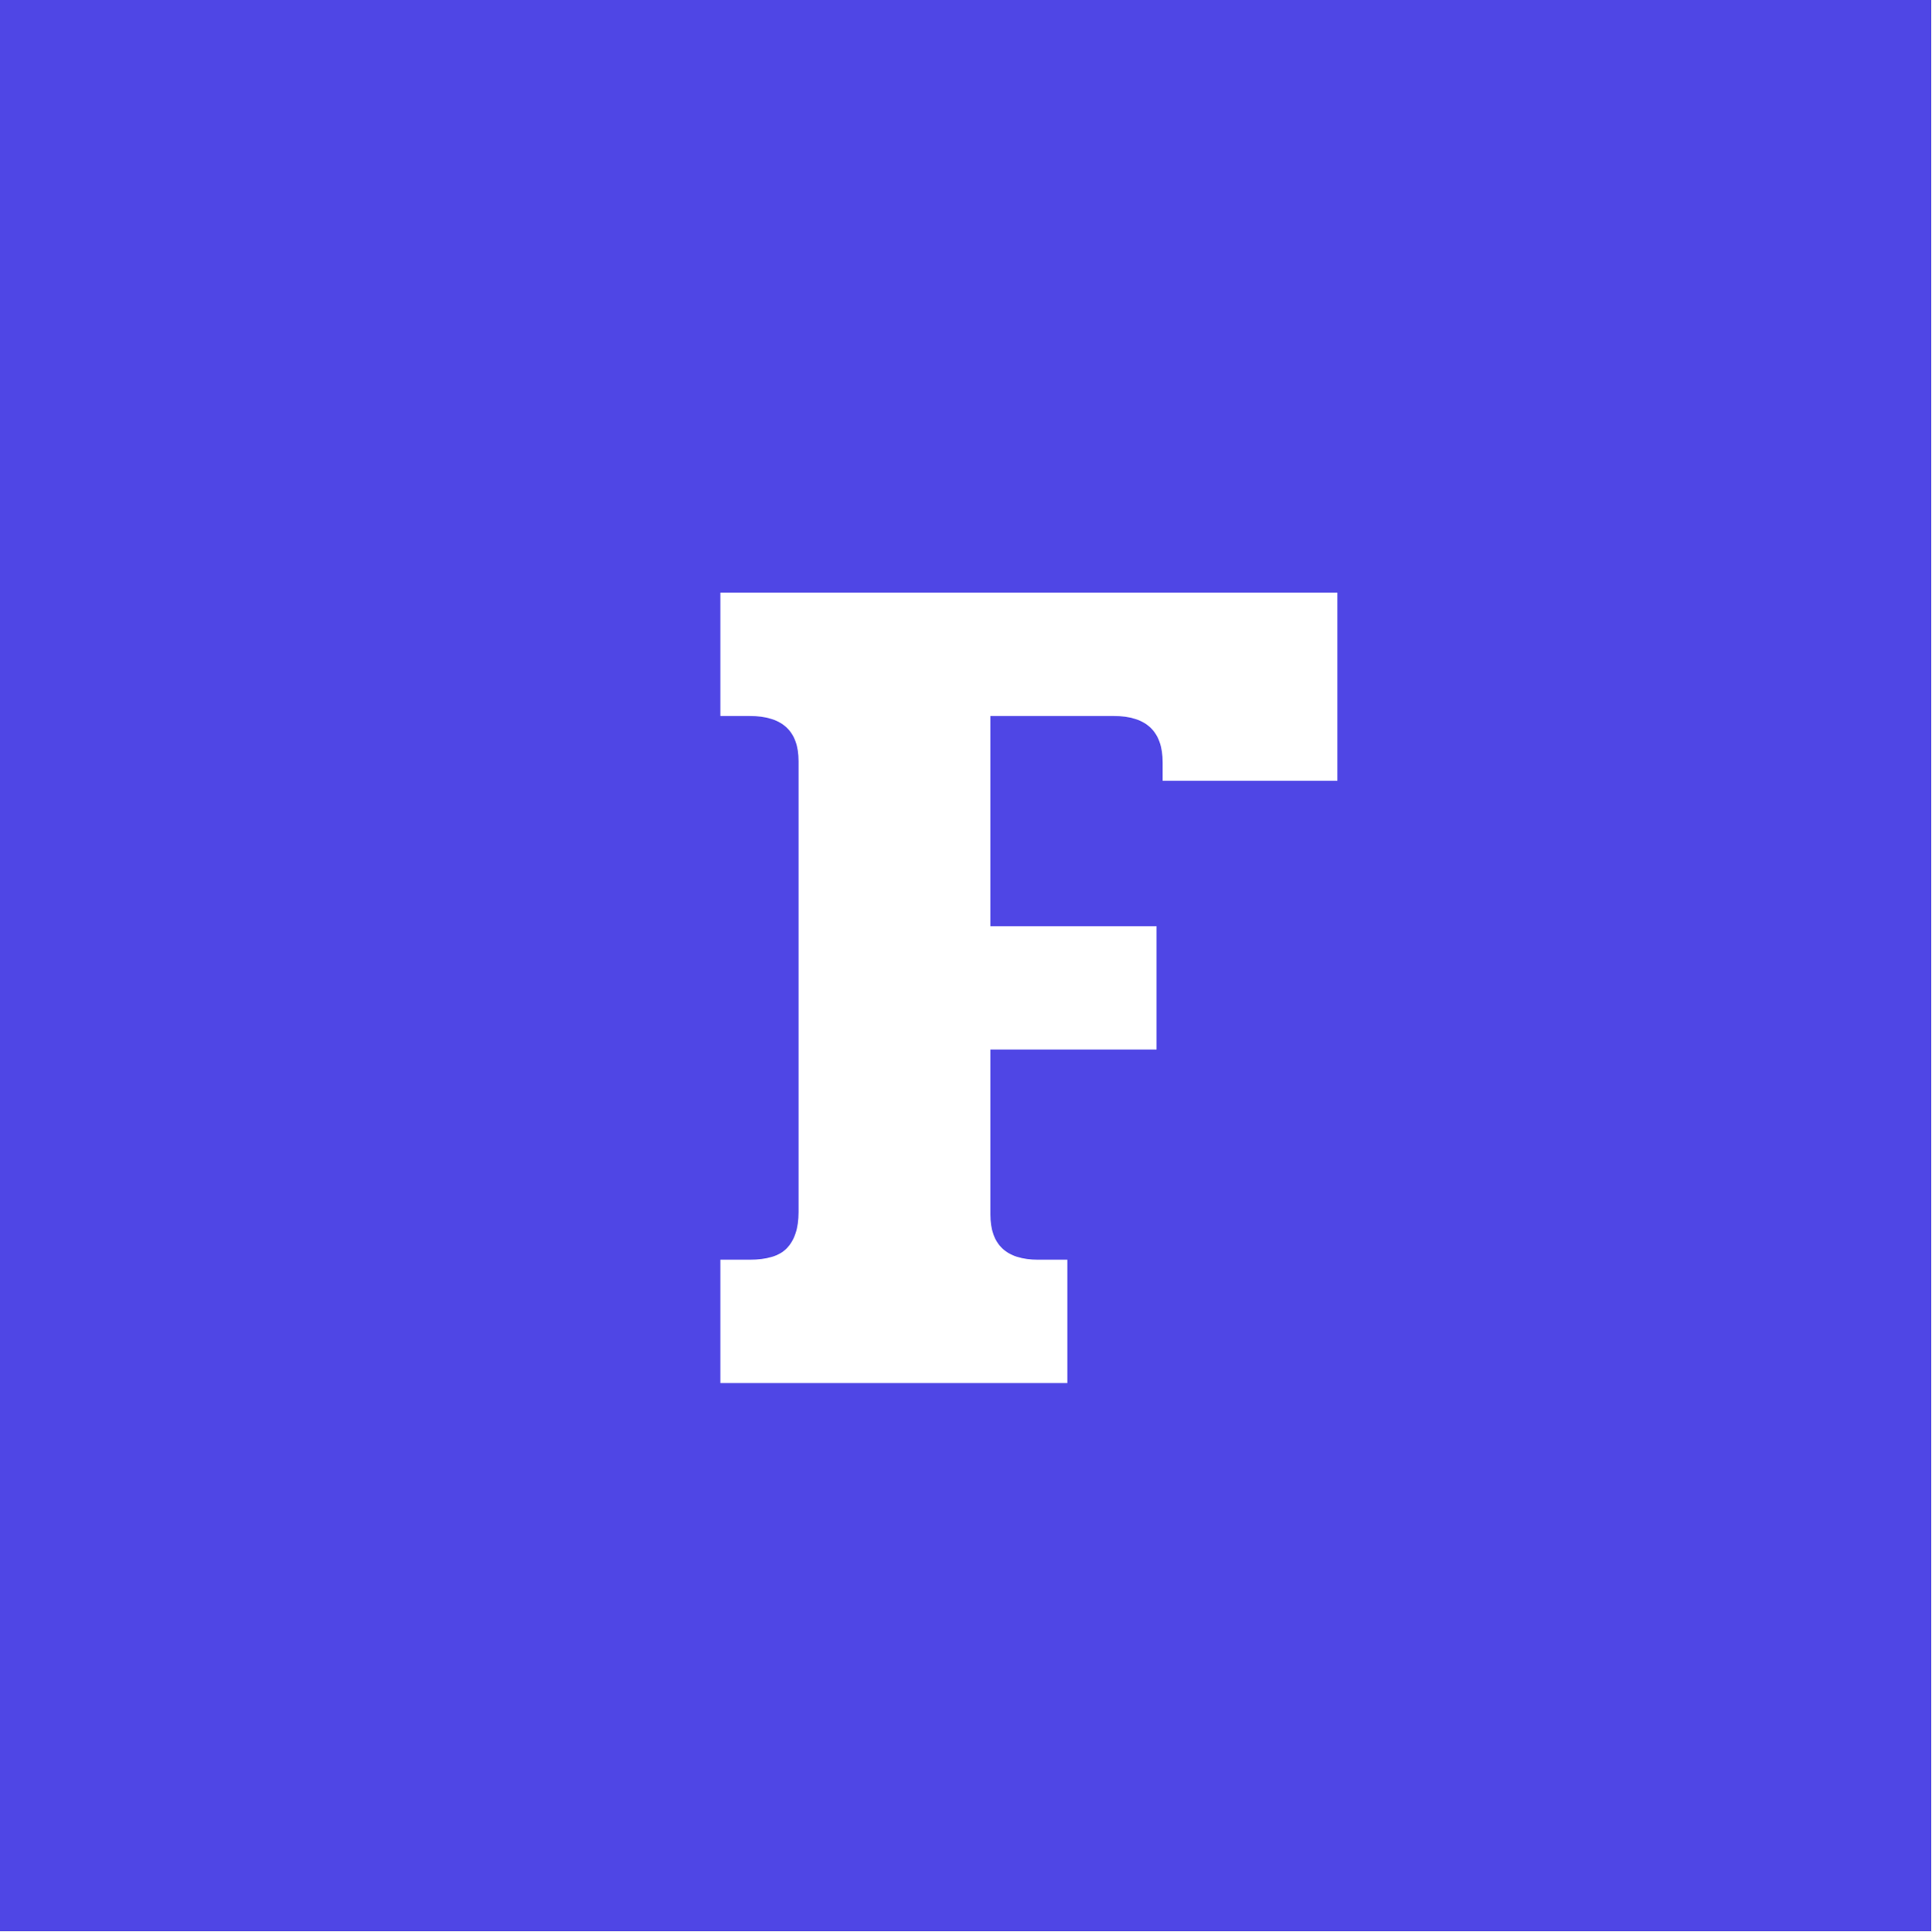
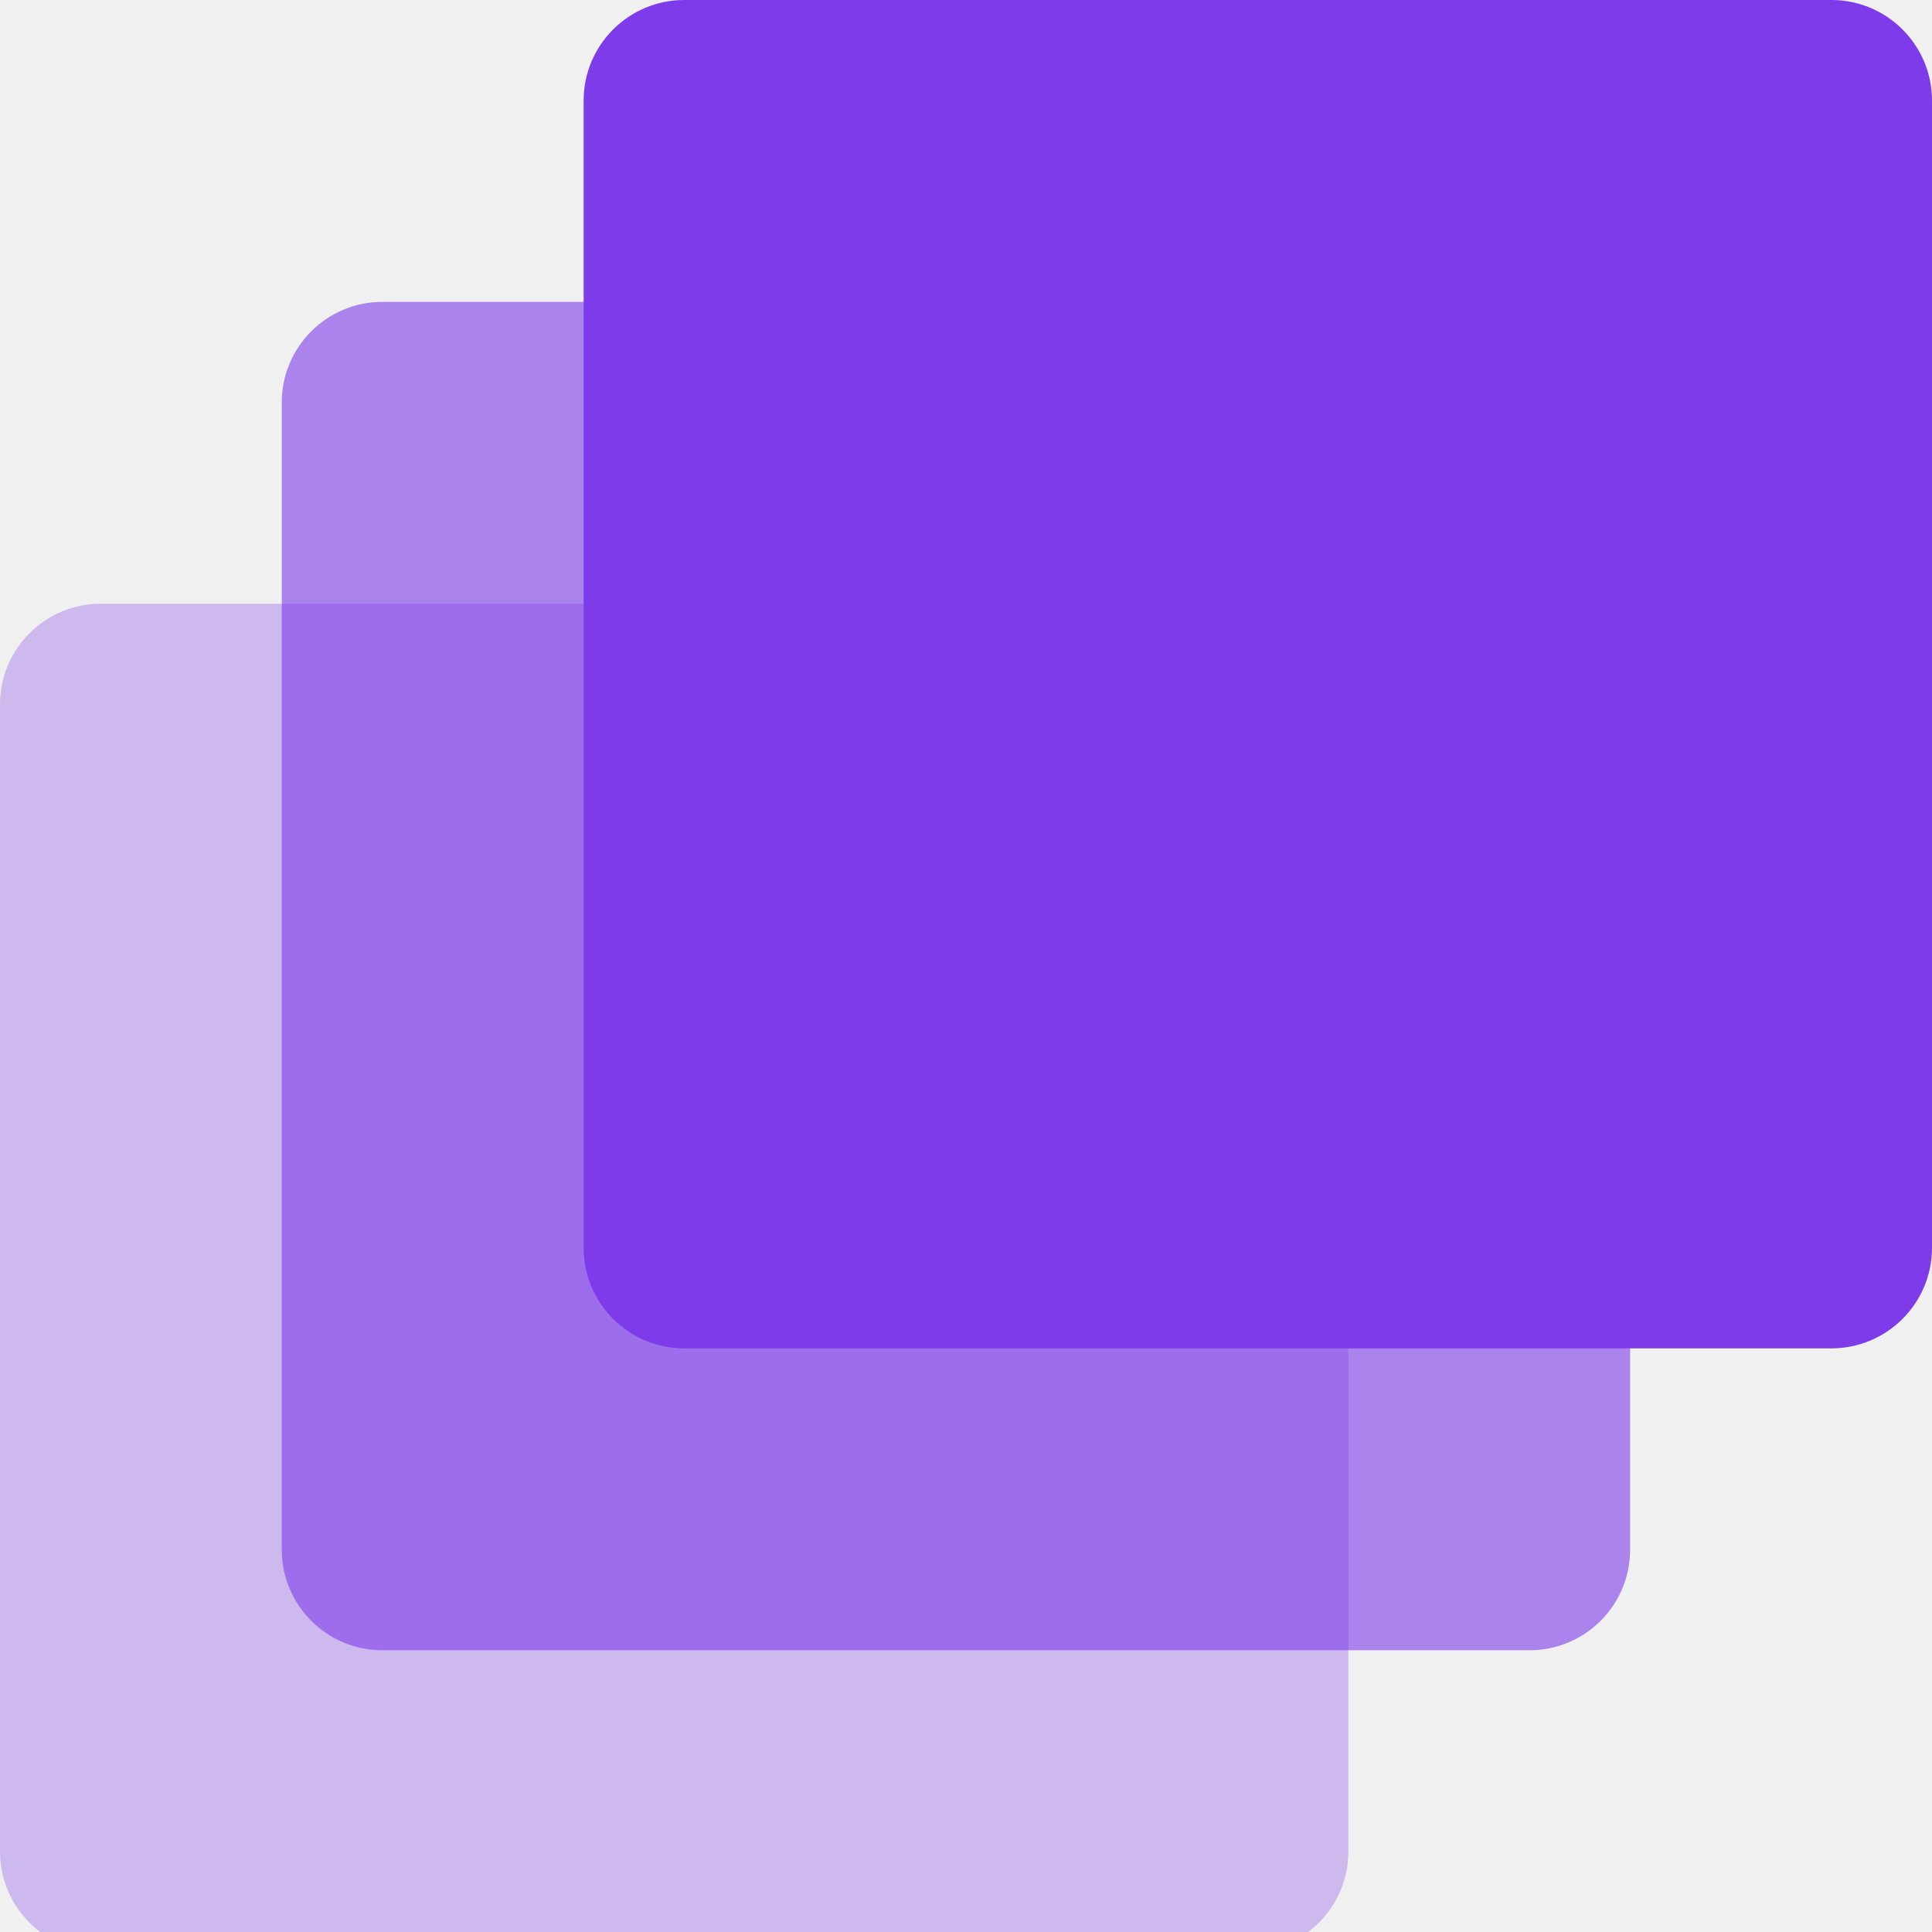
- <svg xmlns="http://www.w3.org/2000/svg" width="303" height="303" viewBox="0 0 303 303" fill="none">
-   <rect width="303" height="303" fill="#4F46E5" />
-   <path d="M113.025 197.64H117.626C120.309 197.64 122.226 197.065 123.376 195.915C124.654 194.637 125.293 192.72 125.293 190.164V119.432C125.293 114.703 122.738 112.339 117.626 112.339H113.025V92.979H209.827V122.499H182.416V119.623C182.416 114.767 179.86 112.339 174.748 112.339H155.388V145.309H181.457V164.67H155.388V190.547C155.388 195.276 157.88 197.64 162.864 197.64H167.464V217H113.025V197.64Z" fill="white" />
+ <svg xmlns="http://www.w3.org/2000/svg" width="96" height="96" viewBox="0 0 96 96" fill="none">
+   <rect x="0" y="30" width="67" height="67" rx="5" fill="#7E3BE9" fill-opacity="0.3" />
+   <rect x="14" y="15" width="67" height="67" rx="5" fill="#7E3BE9" fill-opacity="0.6" />
+   <rect x="29" y="0" width="67" height="67" rx="5" fill="#7E3BE9" />
</svg>
